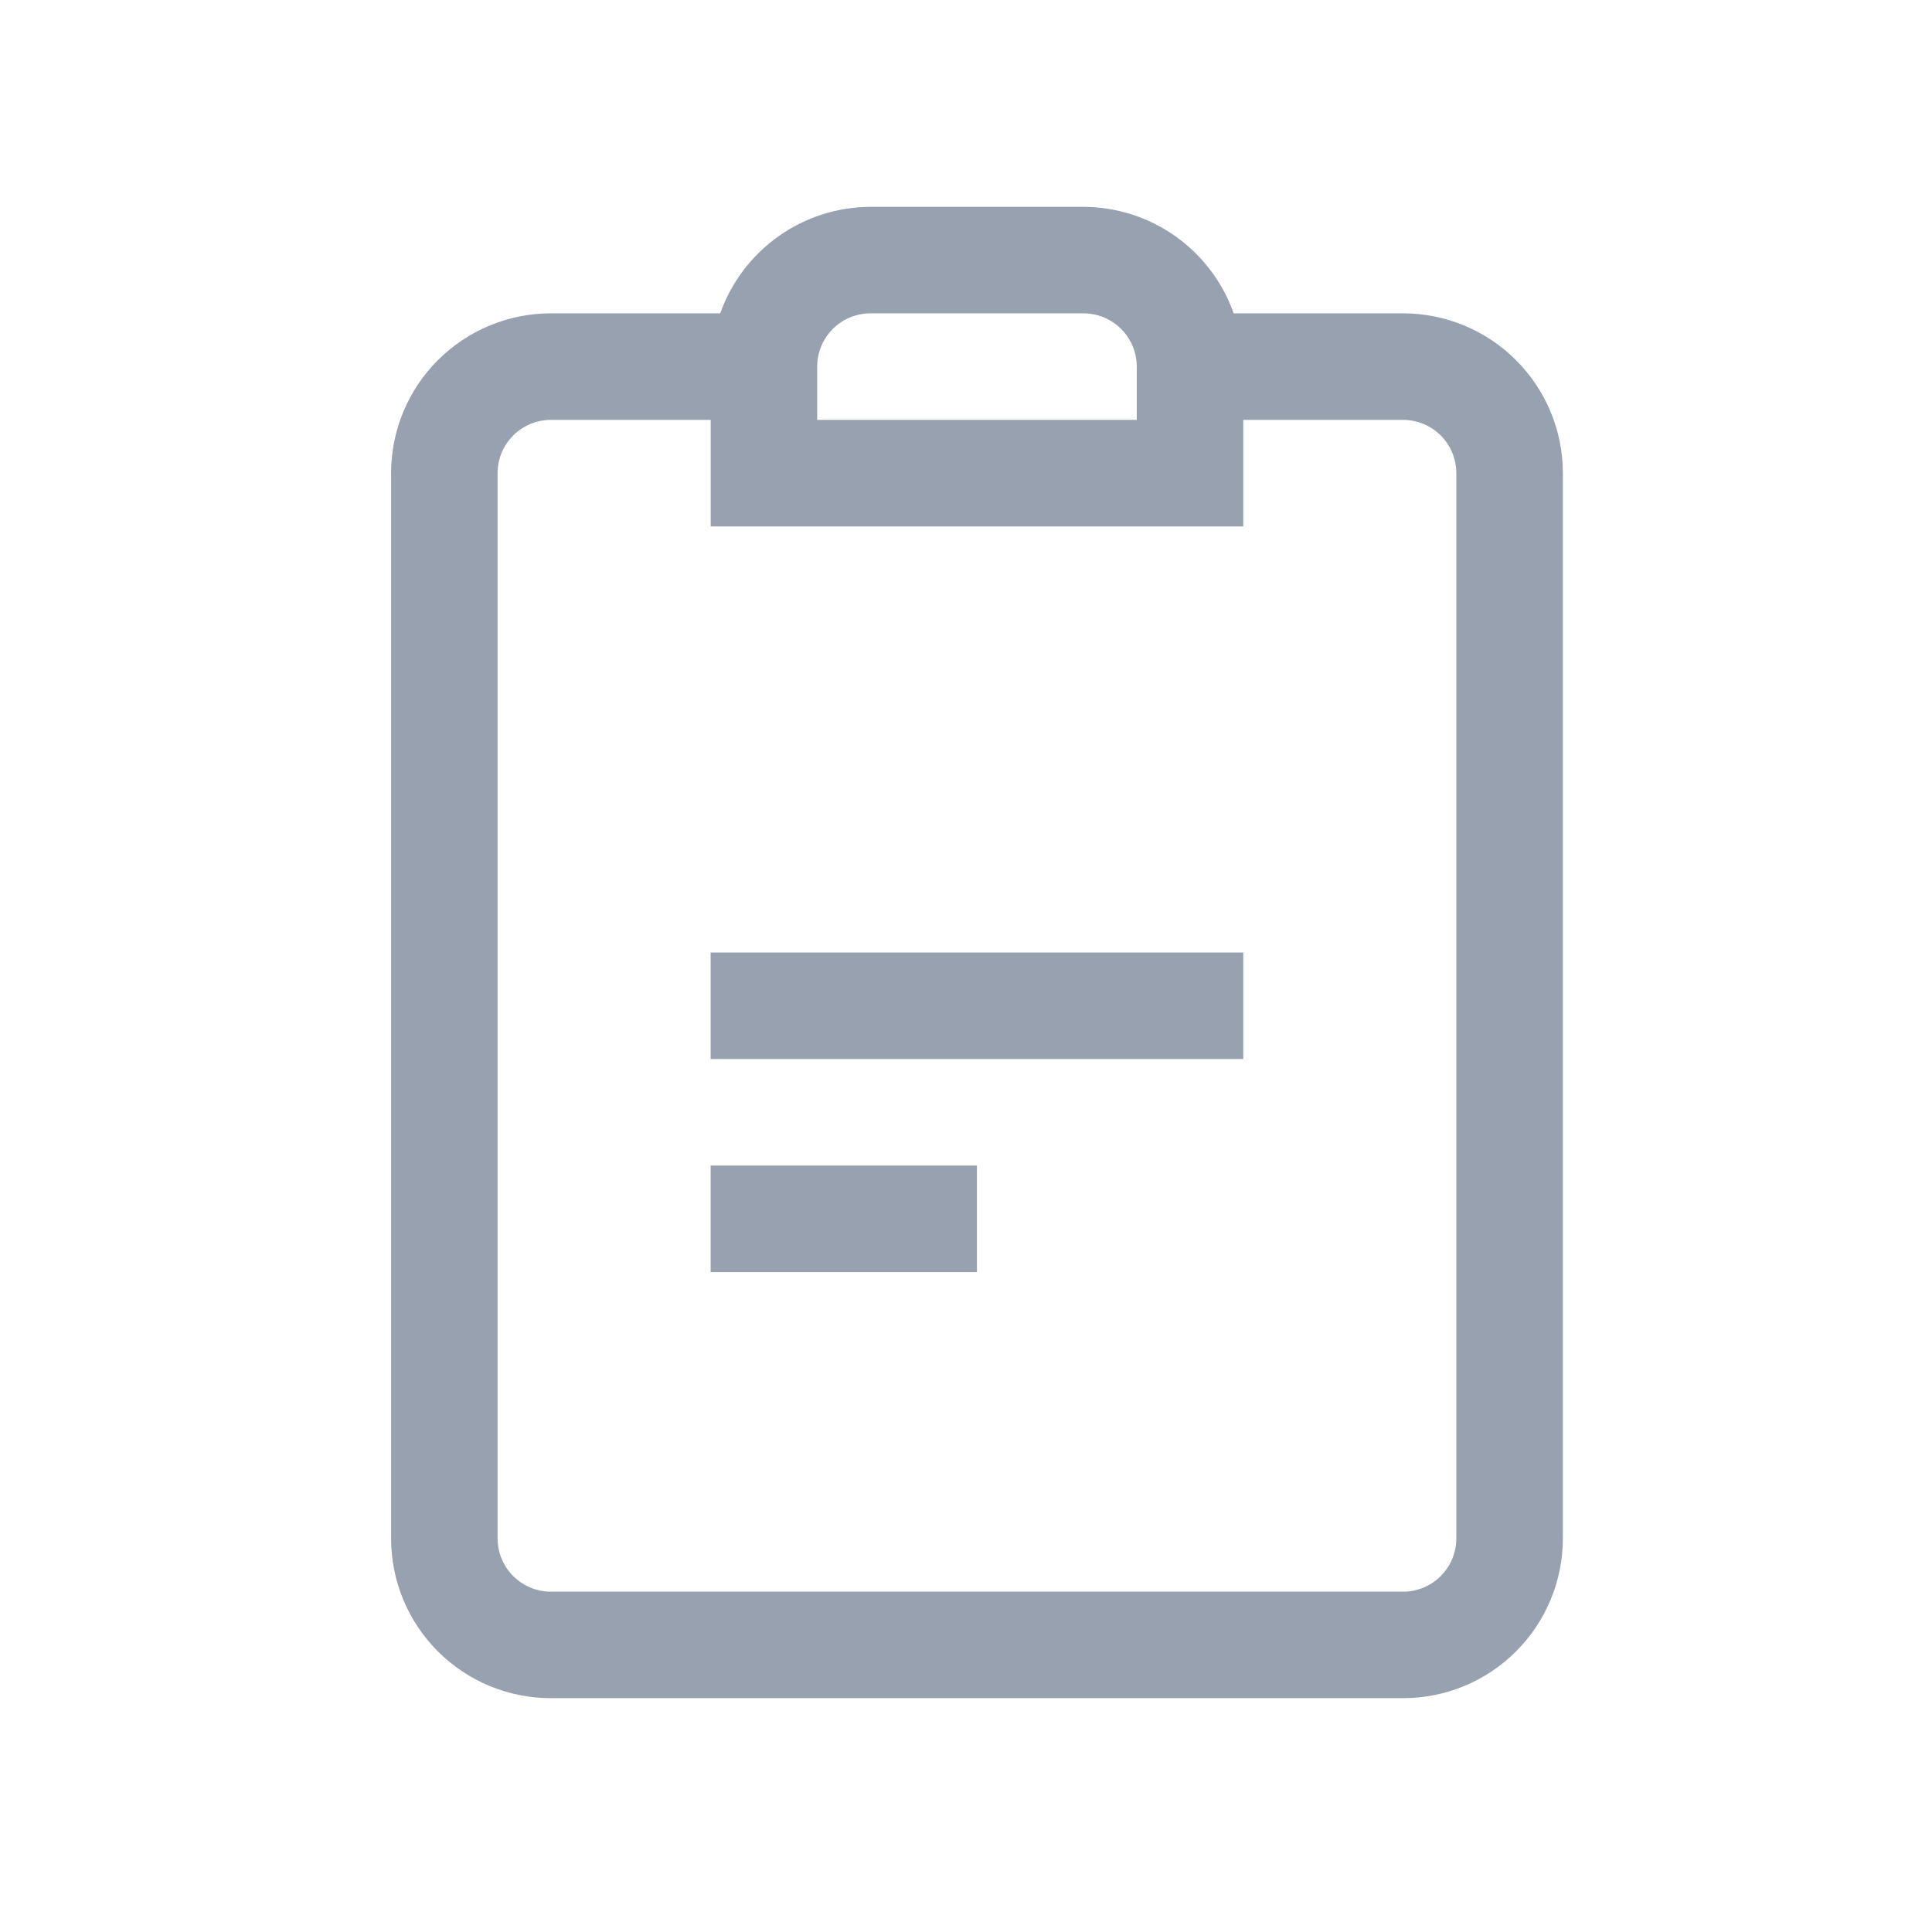
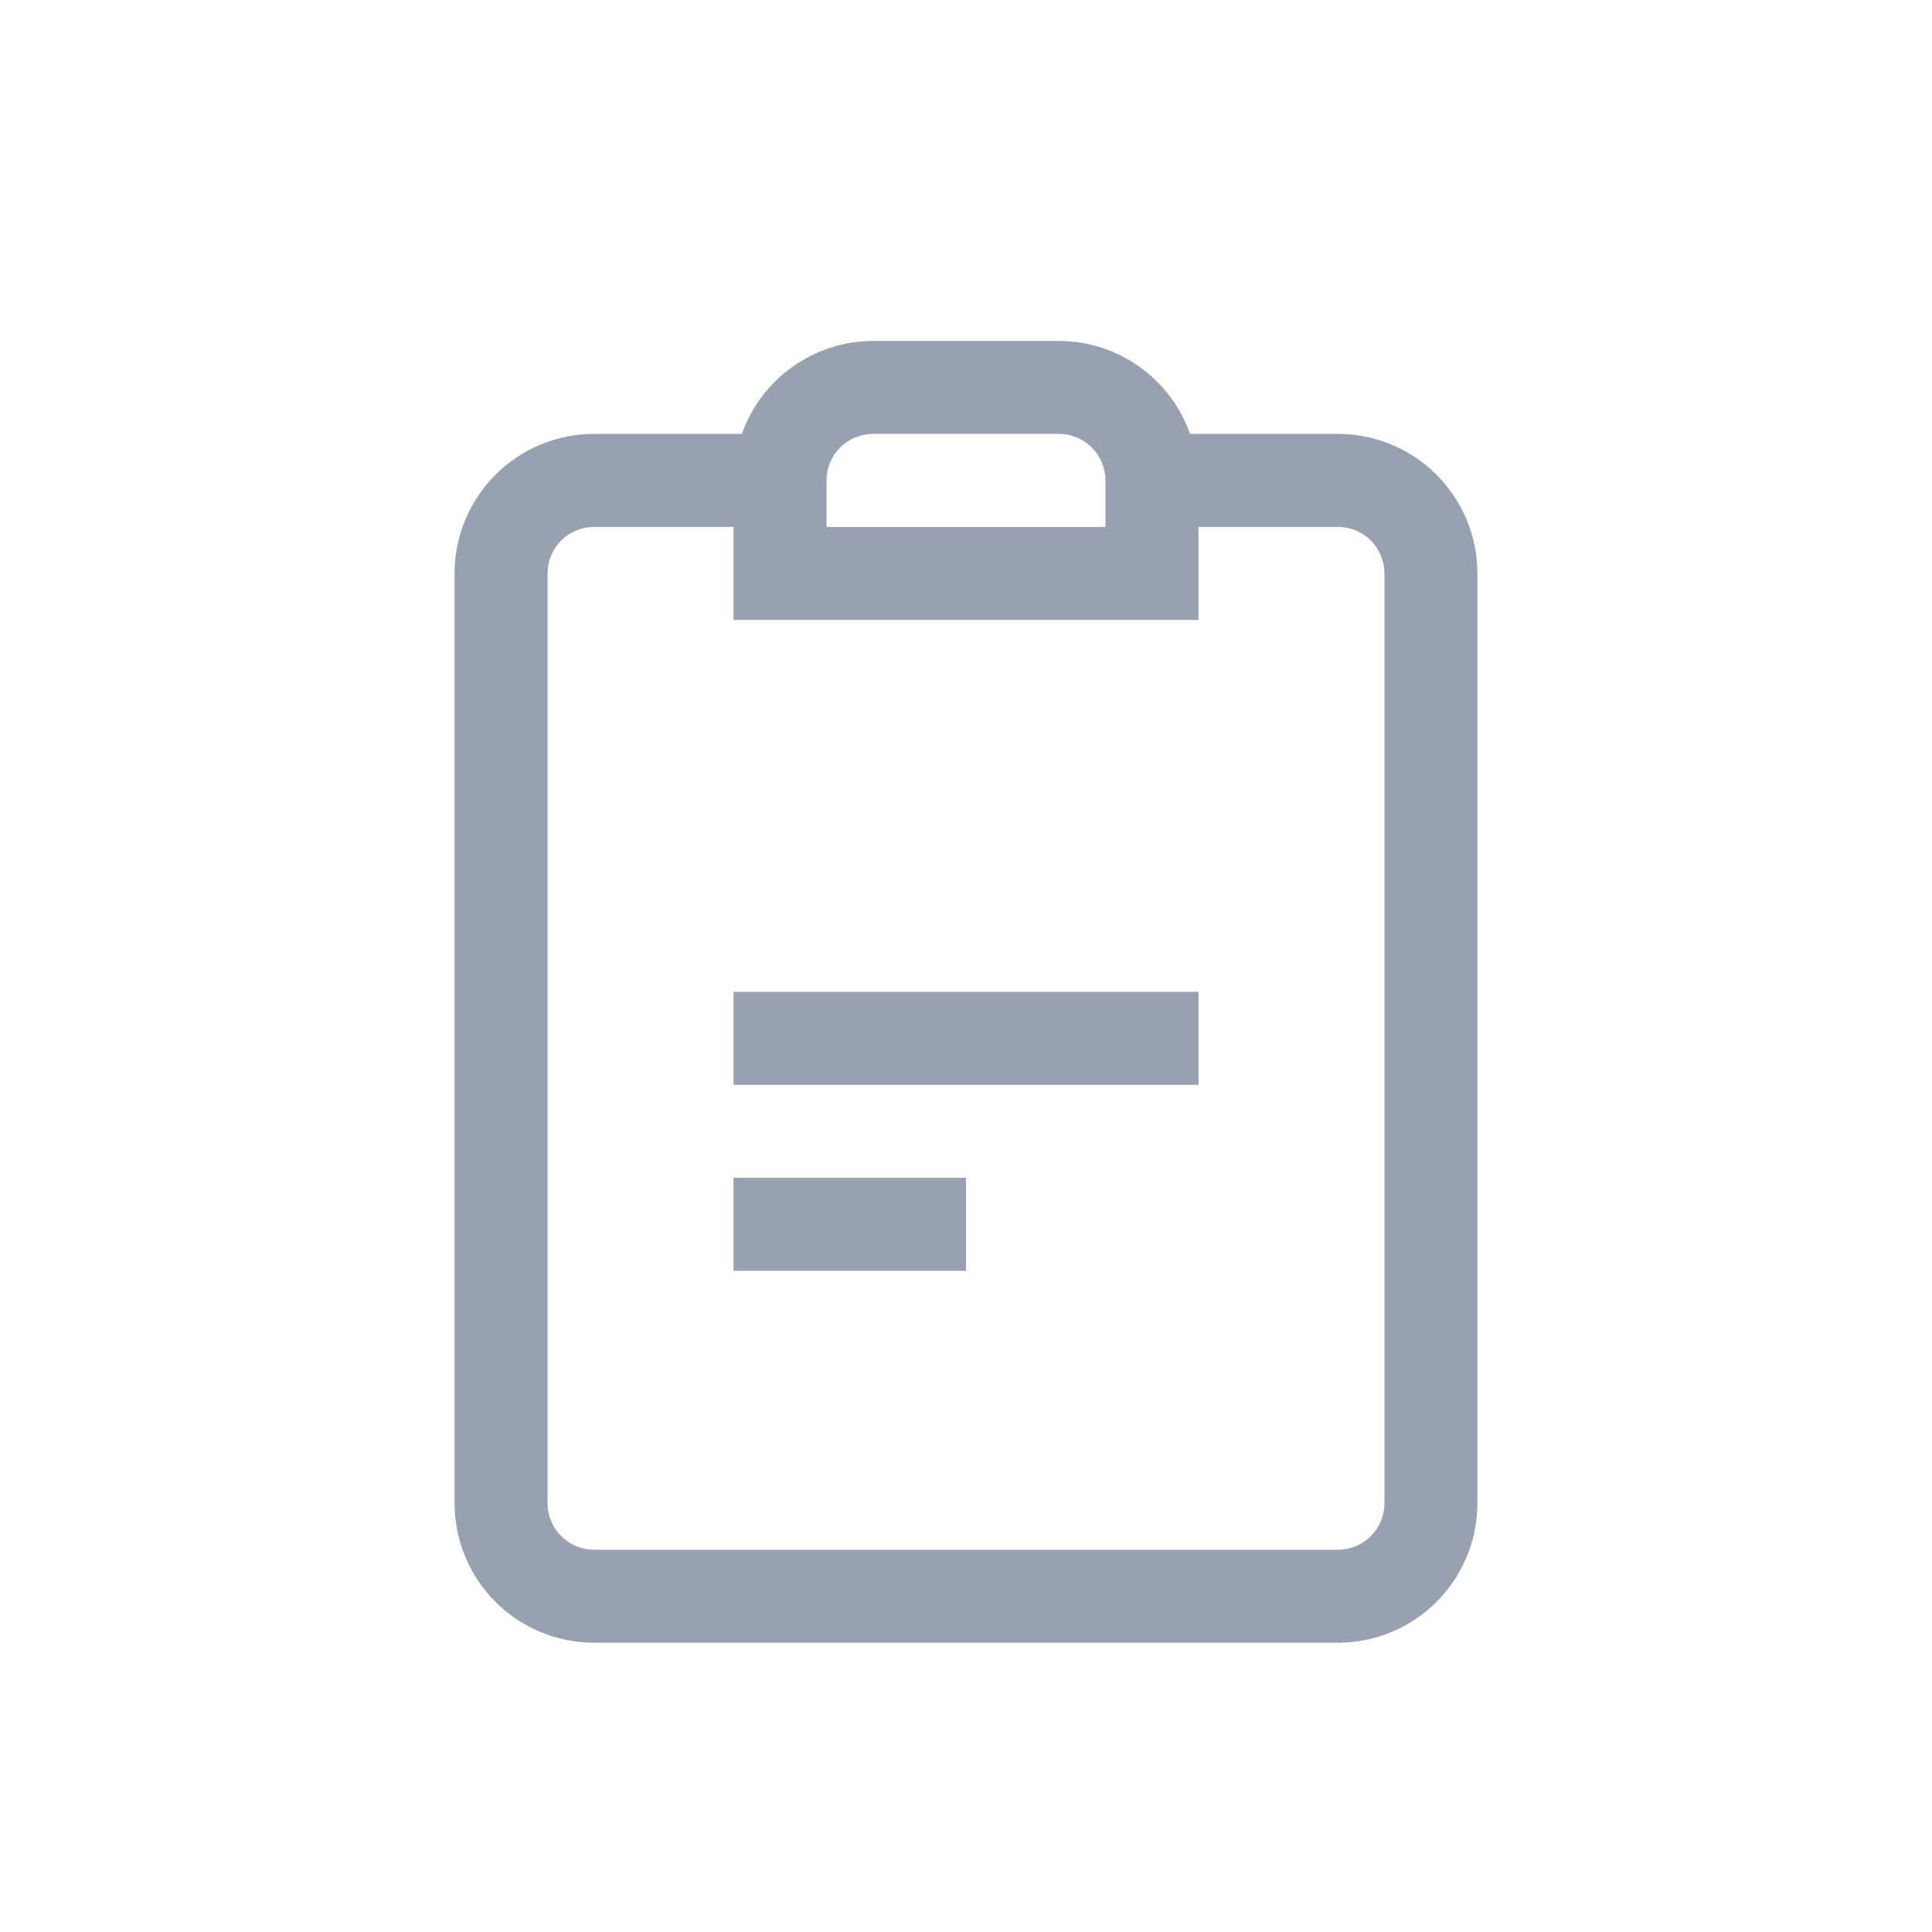
- <svg xmlns="http://www.w3.org/2000/svg" width="33" height="33" viewBox="0 0 33 33" fill="none">
-   <path d="M23.965 5.352H21.072C20.885 4.822 20.537 4.362 20.078 4.036C19.619 3.71 19.07 3.535 18.507 3.533H14.868C14.305 3.535 13.756 3.71 13.297 4.036C12.837 4.362 12.49 4.822 12.302 5.352H9.409C8.685 5.352 7.991 5.64 7.479 6.152C6.967 6.664 6.68 7.358 6.68 8.082V26.277C6.68 27.001 6.967 27.695 7.479 28.207C7.991 28.719 8.685 29.006 9.409 29.006H23.965C24.689 29.006 25.384 28.719 25.895 28.207C26.407 27.695 26.695 27.001 26.695 26.277V8.082C26.695 7.358 26.407 6.664 25.895 6.152C25.384 5.64 24.689 5.352 23.965 5.352ZM13.958 6.262C13.958 6.021 14.054 5.79 14.225 5.619C14.395 5.448 14.627 5.352 14.868 5.352H18.507C18.748 5.352 18.98 5.448 19.15 5.619C19.321 5.79 19.417 6.021 19.417 6.262V7.172H13.958V6.262ZM24.875 26.277C24.875 26.518 24.779 26.75 24.609 26.92C24.438 27.091 24.207 27.187 23.965 27.187H9.409C9.168 27.187 8.937 27.091 8.766 26.92C8.595 26.75 8.499 26.518 8.499 26.277V8.082C8.499 7.84 8.595 7.609 8.766 7.438C8.937 7.268 9.168 7.172 9.409 7.172H12.139V8.992H21.236V7.172H23.965C24.207 7.172 24.438 7.268 24.609 7.438C24.779 7.609 24.875 7.84 24.875 8.082V26.277Z" fill="#97A1AF" />
-   <path d="M21.236 16.27H12.138V18.089H21.236V16.27Z" fill="#97A1AF" />
-   <path d="M16.687 19.909H12.138V21.728H16.687V19.909Z" fill="#97A1AF" />
+ <svg xmlns="http://www.w3.org/2000/svg" width="34" height="34" viewBox="0 0 34 34" fill="none">
+   <path d="M23.546 7.636H20.944C20.775 7.159 20.462 6.745 20.049 6.452C19.636 6.159 19.143 6.001 18.636 6H15.364C14.857 6.001 14.364 6.159 13.951 6.452C13.537 6.745 13.225 7.159 13.056 7.636H10.454C9.804 7.636 9.179 7.895 8.719 8.355C8.259 8.816 8 9.44 8 10.091V26.454C8 27.105 8.259 27.73 8.719 28.19C9.179 28.651 9.804 28.909 10.454 28.909H23.546C24.196 28.909 24.821 28.651 25.281 28.19C25.741 27.73 26 27.105 26 26.454V10.091C26 9.44 25.741 8.816 25.281 8.355C24.821 7.895 24.196 7.636 23.546 7.636ZM14.546 8.455C14.546 8.238 14.632 8.029 14.785 7.876C14.938 7.723 15.147 7.636 15.364 7.636H18.636C18.853 7.636 19.061 7.723 19.215 7.876C19.368 8.029 19.454 8.238 19.454 8.455V9.273H14.546V8.455ZM24.364 26.454C24.364 26.672 24.277 26.88 24.124 27.033C23.971 27.186 23.762 27.273 23.546 27.273H10.454C10.238 27.273 10.029 27.186 9.876 27.033C9.723 26.88 9.636 26.672 9.636 26.454V10.091C9.636 9.874 9.723 9.666 9.876 9.512C10.029 9.359 10.238 9.273 10.454 9.273H12.909V10.909H21.091V9.273H23.546C23.762 9.273 23.971 9.359 24.124 9.512C24.277 9.666 24.364 9.874 24.364 10.091V26.454Z" fill="#97A1AF" />
+   <path d="M21.091 17.455H12.909V19.091H21.091V17.455Z" fill="#97A1AF" />
+   <path d="M17 20.727H12.909V22.364H17V20.727Z" fill="#97A1AF" />
</svg>
